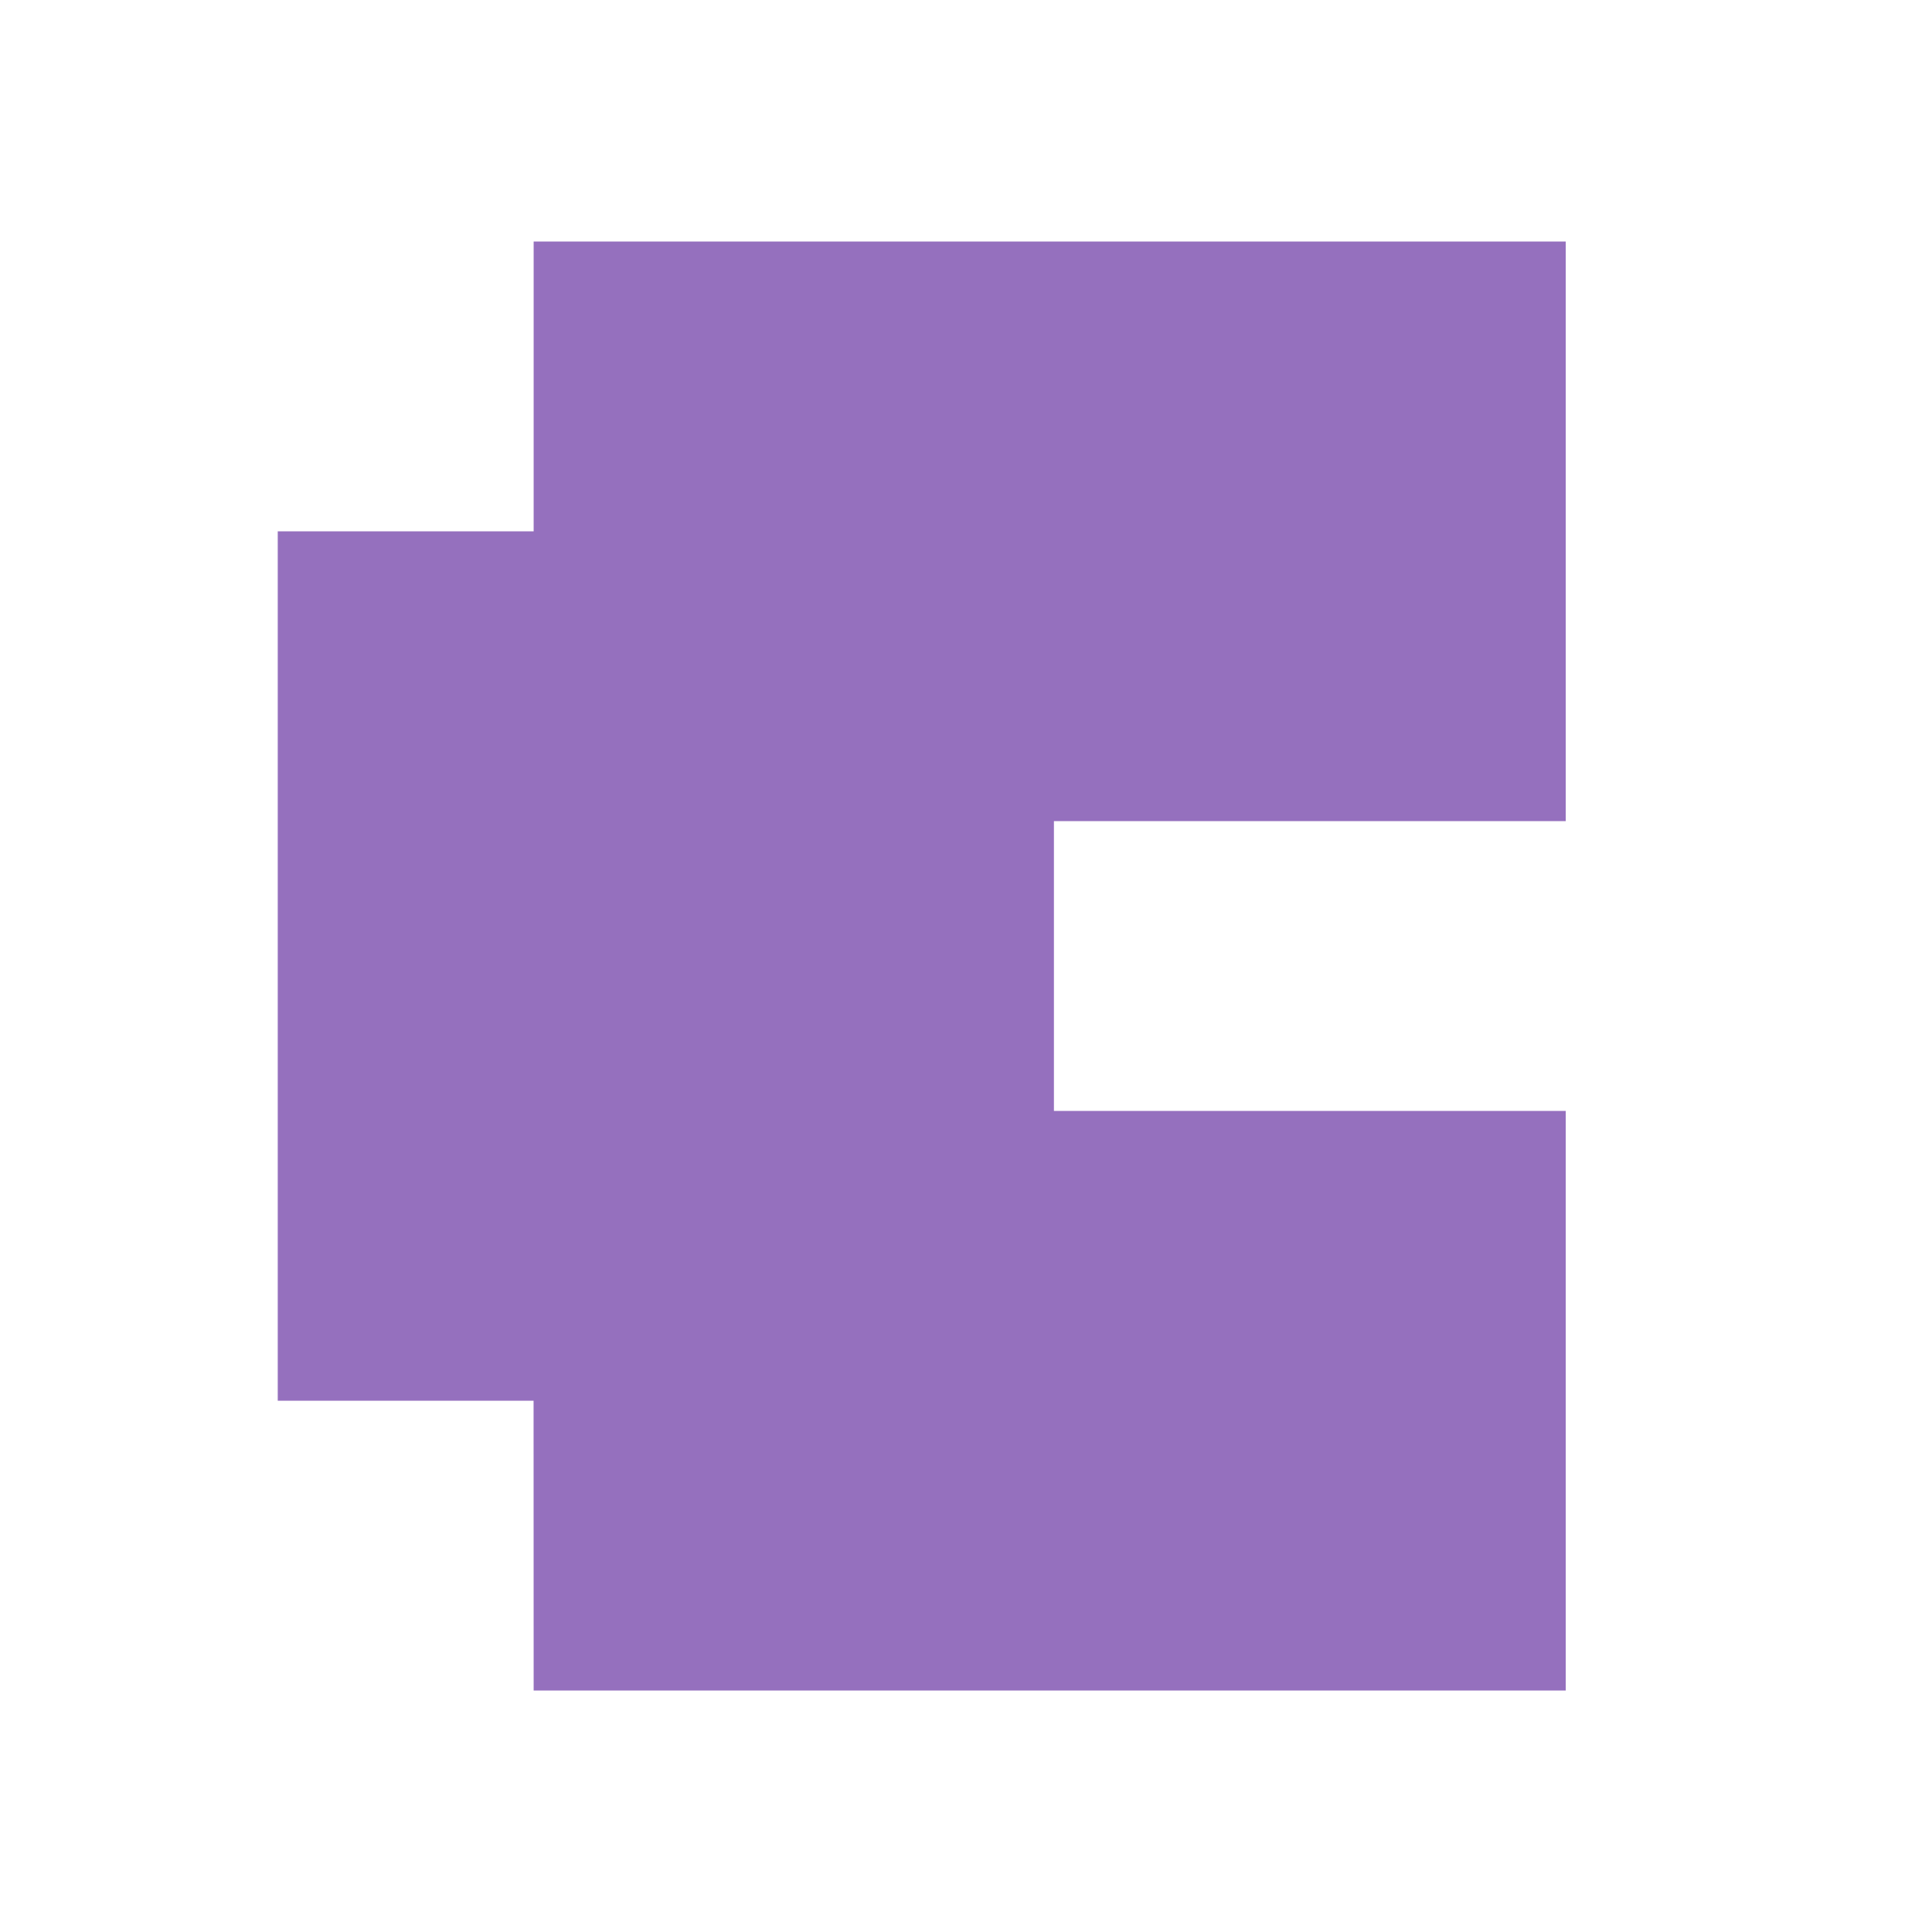
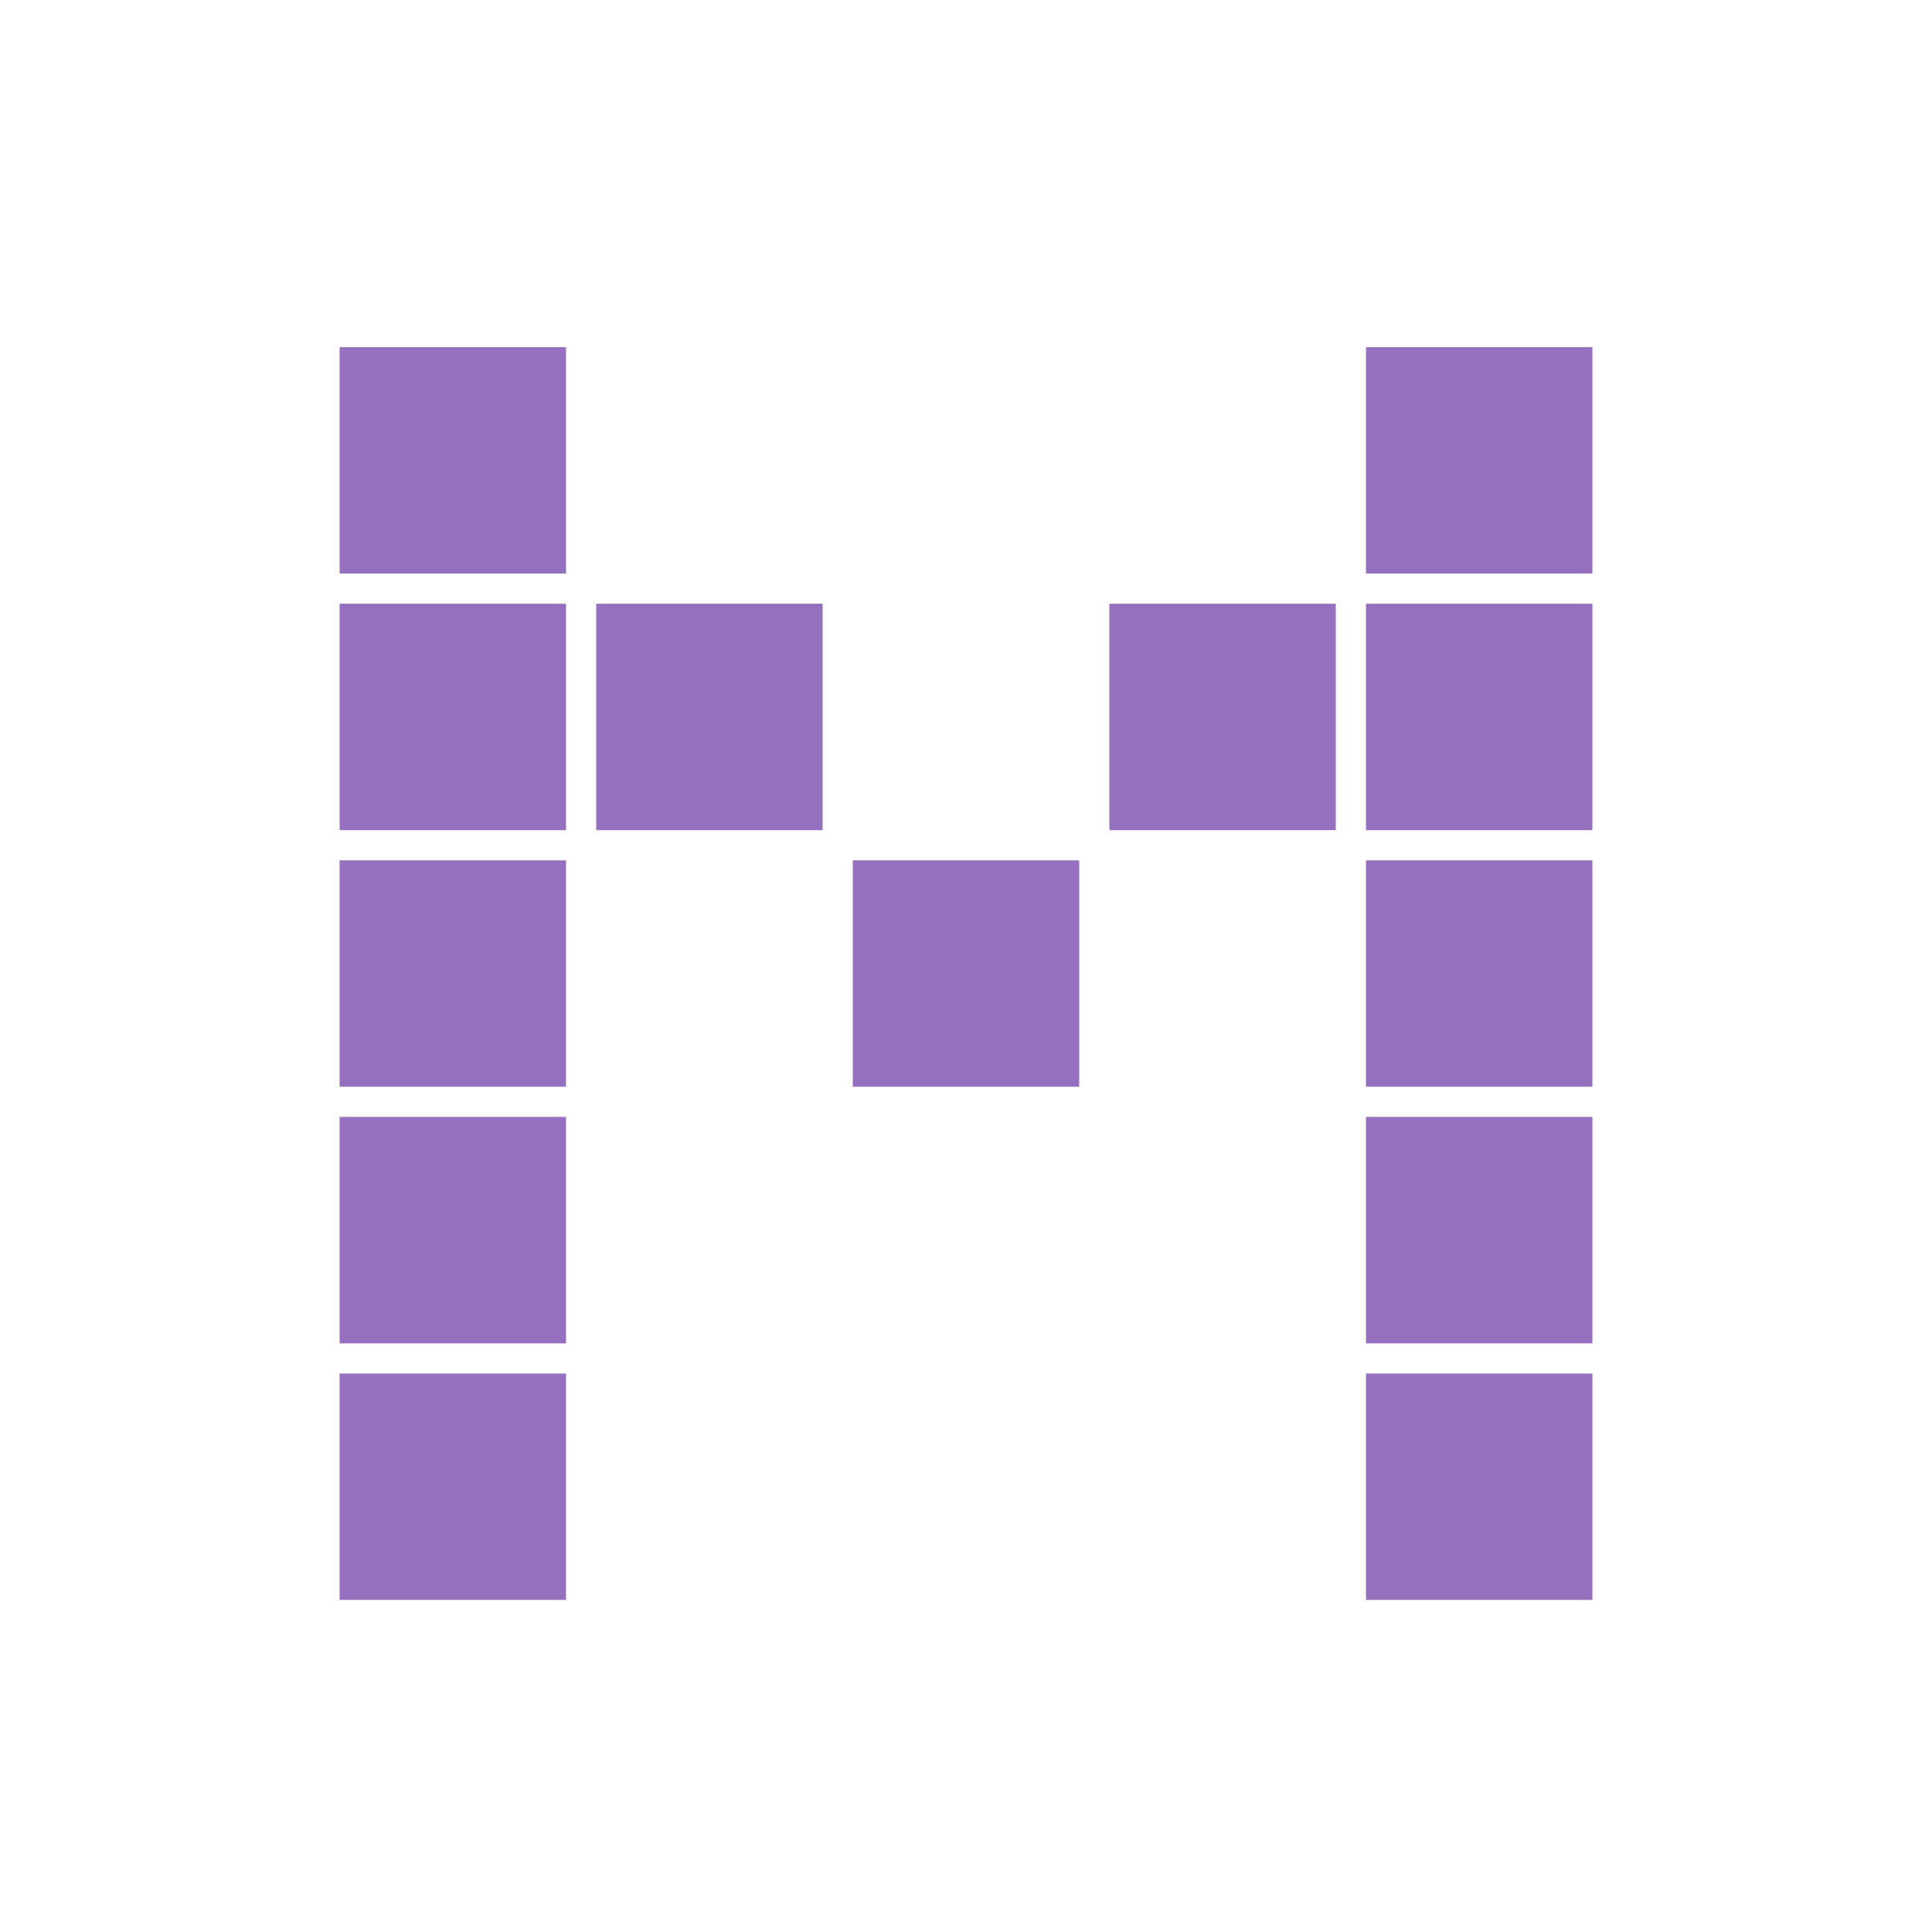
- <svg xmlns="http://www.w3.org/2000/svg" xmlns:xlink="http://www.w3.org/1999/xlink" width="24px" height="24px" viewBox="0 0 24 24" version="1.1">
-   <defs>
-     <path d="M0,0 L24,0 L24,24 L0,24 L0,0 Z" id="path-1" />
-   </defs>
-   <g id="favicon" stroke="none" fill="none" xlink:href="#path-1" fill-rule="evenodd" stroke-width="1">
-     <g id="Group" transform="translate(3.4502, 3)" fill="#9570BE">
-       <path d="M3.179,3.6 L3.179,0 L16,0 L16,3.6 L3.179,3.6 Z M9.642,7.2 L9.642,10.8 L0,10.8 L0,3.6 L16,3.6 L16,7.2 L9.642,7.2 Z M3.179,18 L3.178,14.4 L0,14.4 L0,10.8 L16,10.8 L16,18 L3.179,18 Z" id="Combined-Shape" fill-rule="nonzero" />
-     </g>
+ <svg xmlns="http://www.w3.org/2000/svg" width="512" height="512" viewBox="0 0 512 512">
+   <g fill="#9570BE">
+     <rect x="90" y="92" width="60" height="60" />
+     <rect x="362" y="92" width="60" height="60" />
+     <rect x="90" y="160" width="60" height="60" />
+     <rect x="158" y="160" width="60" height="60" />
+     <rect x="294" y="160" width="60" height="60" />
+     <rect x="362" y="160" width="60" height="60" />
+     <rect x="90" y="228" width="60" height="60" />
+     <rect x="226" y="228" width="60" height="60" />
+     <rect x="362" y="228" width="60" height="60" />
+     <rect x="90" y="296" width="60" height="60" />
+     <rect x="362" y="296" width="60" height="60" />
+     <rect x="90" y="364" width="60" height="60" />
+     <rect x="362" y="364" width="60" height="60" />
  </g>
</svg>
